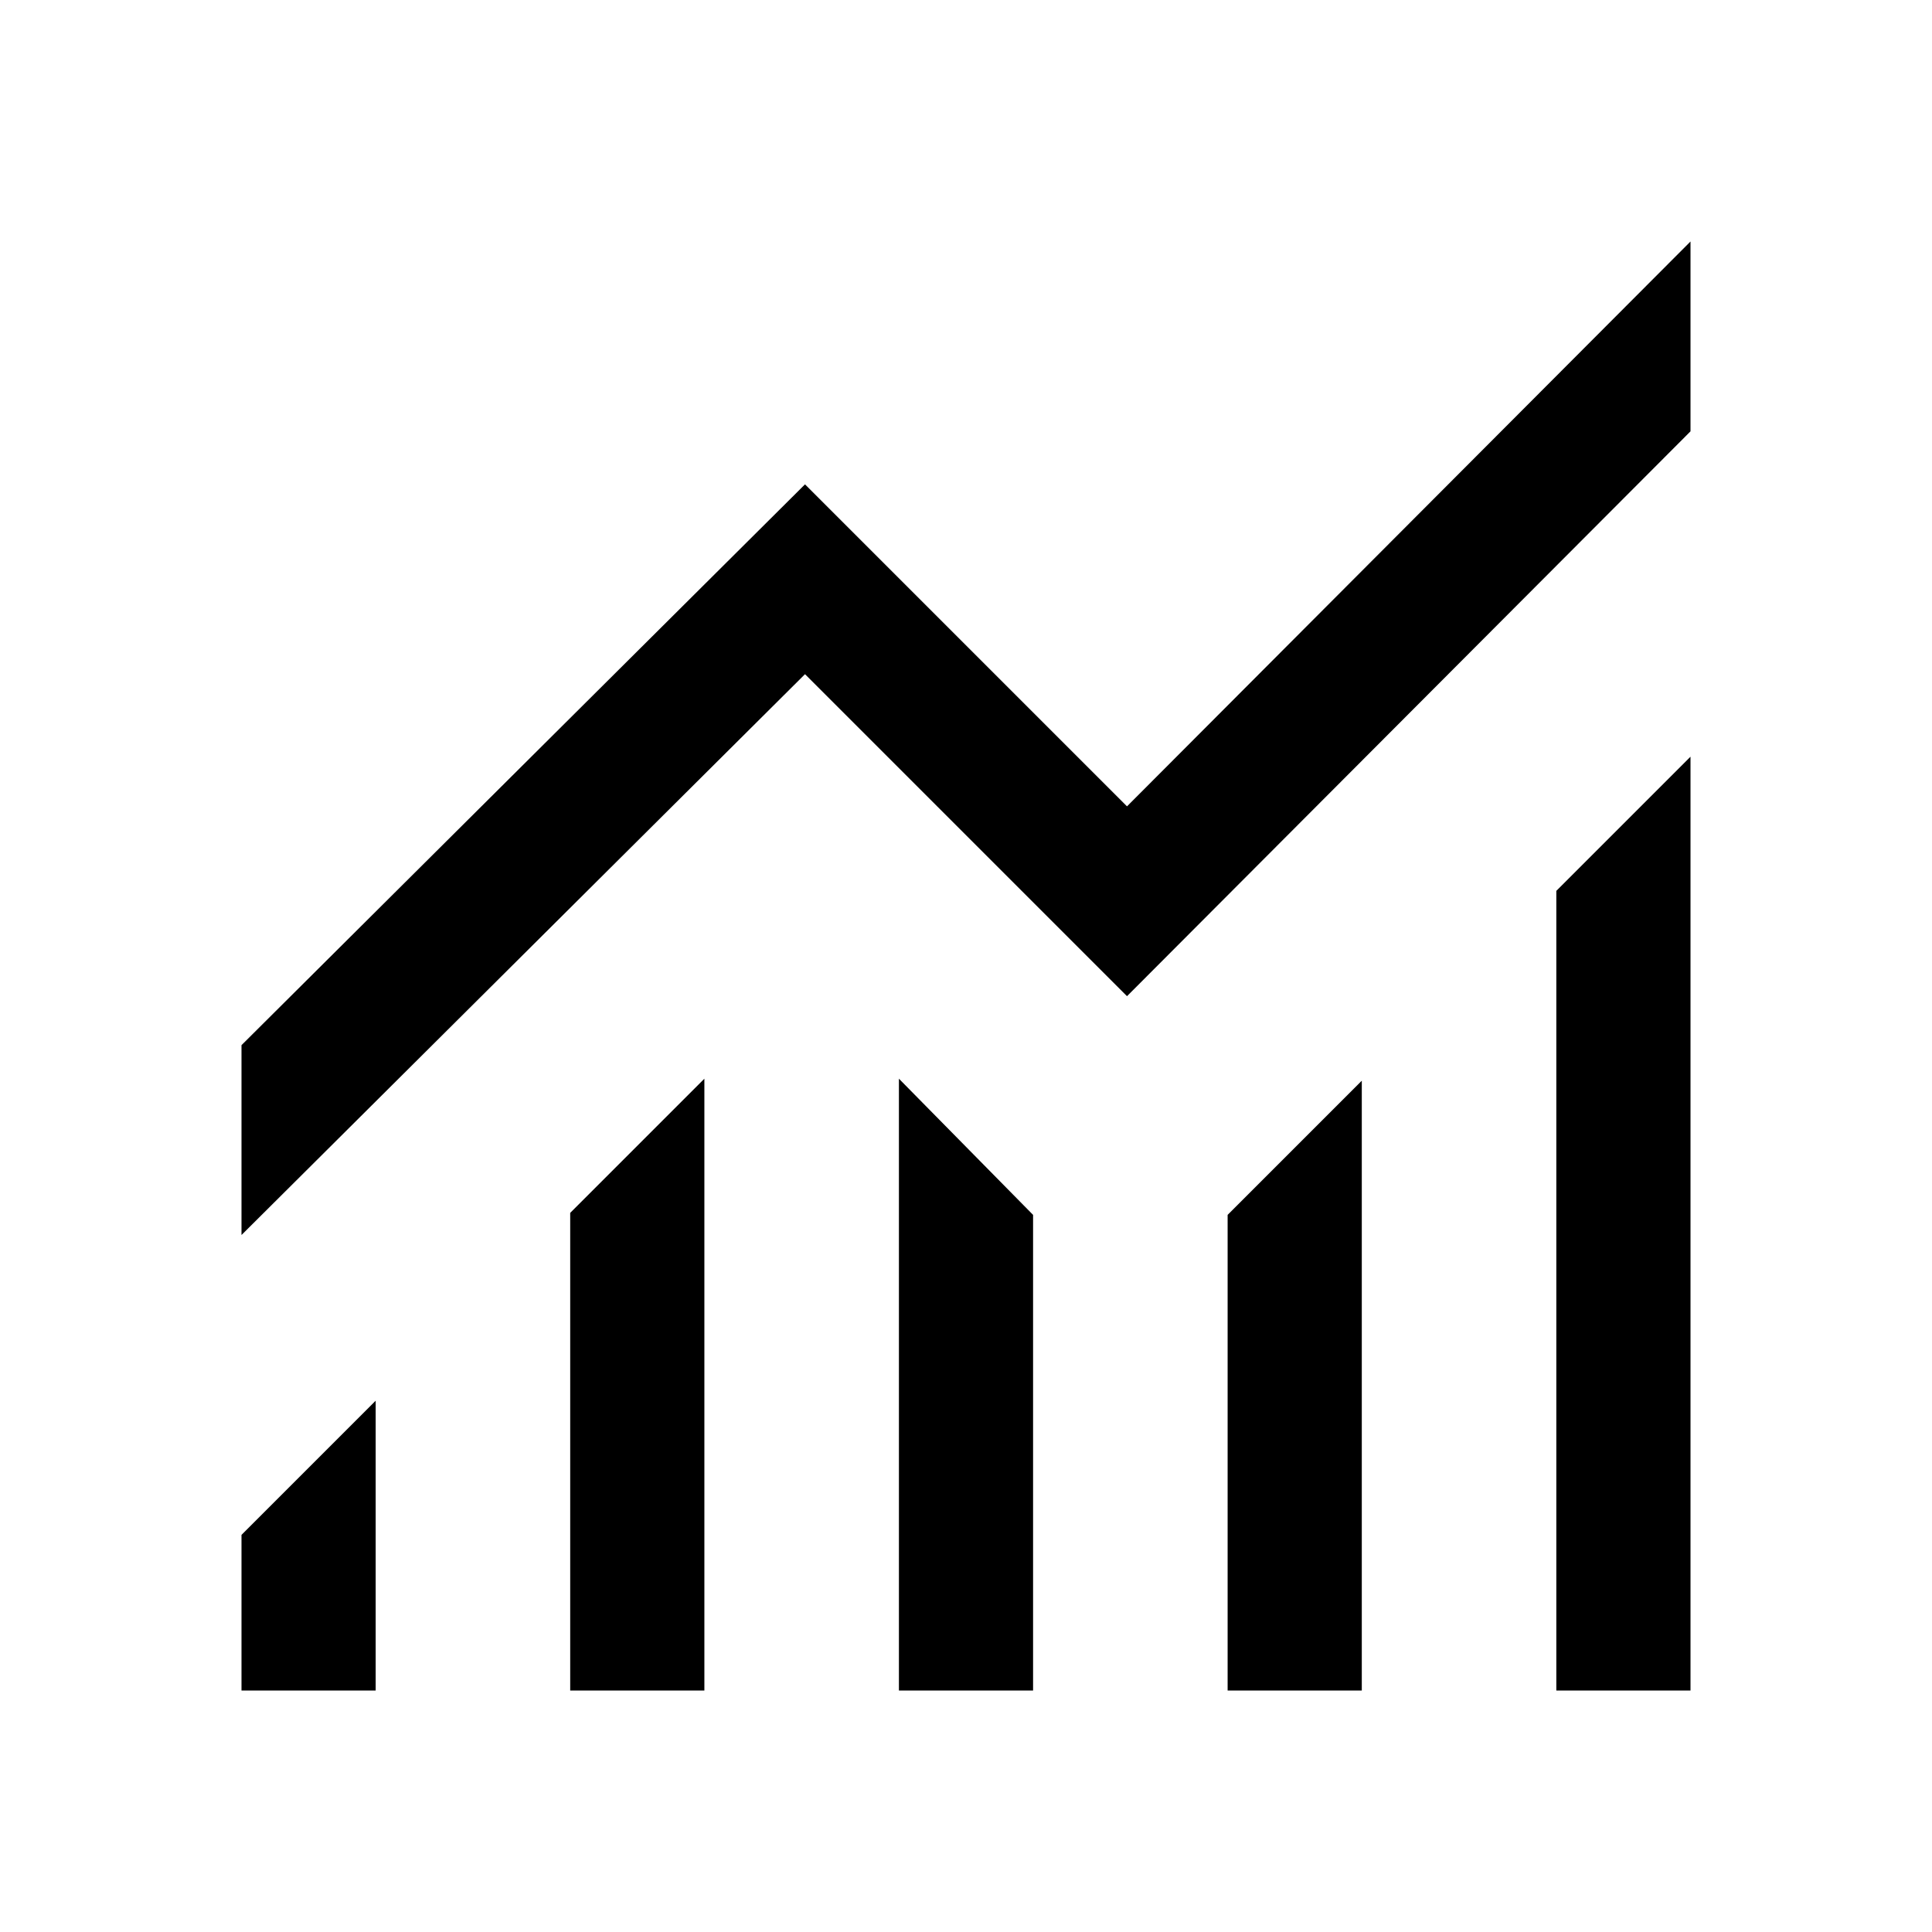
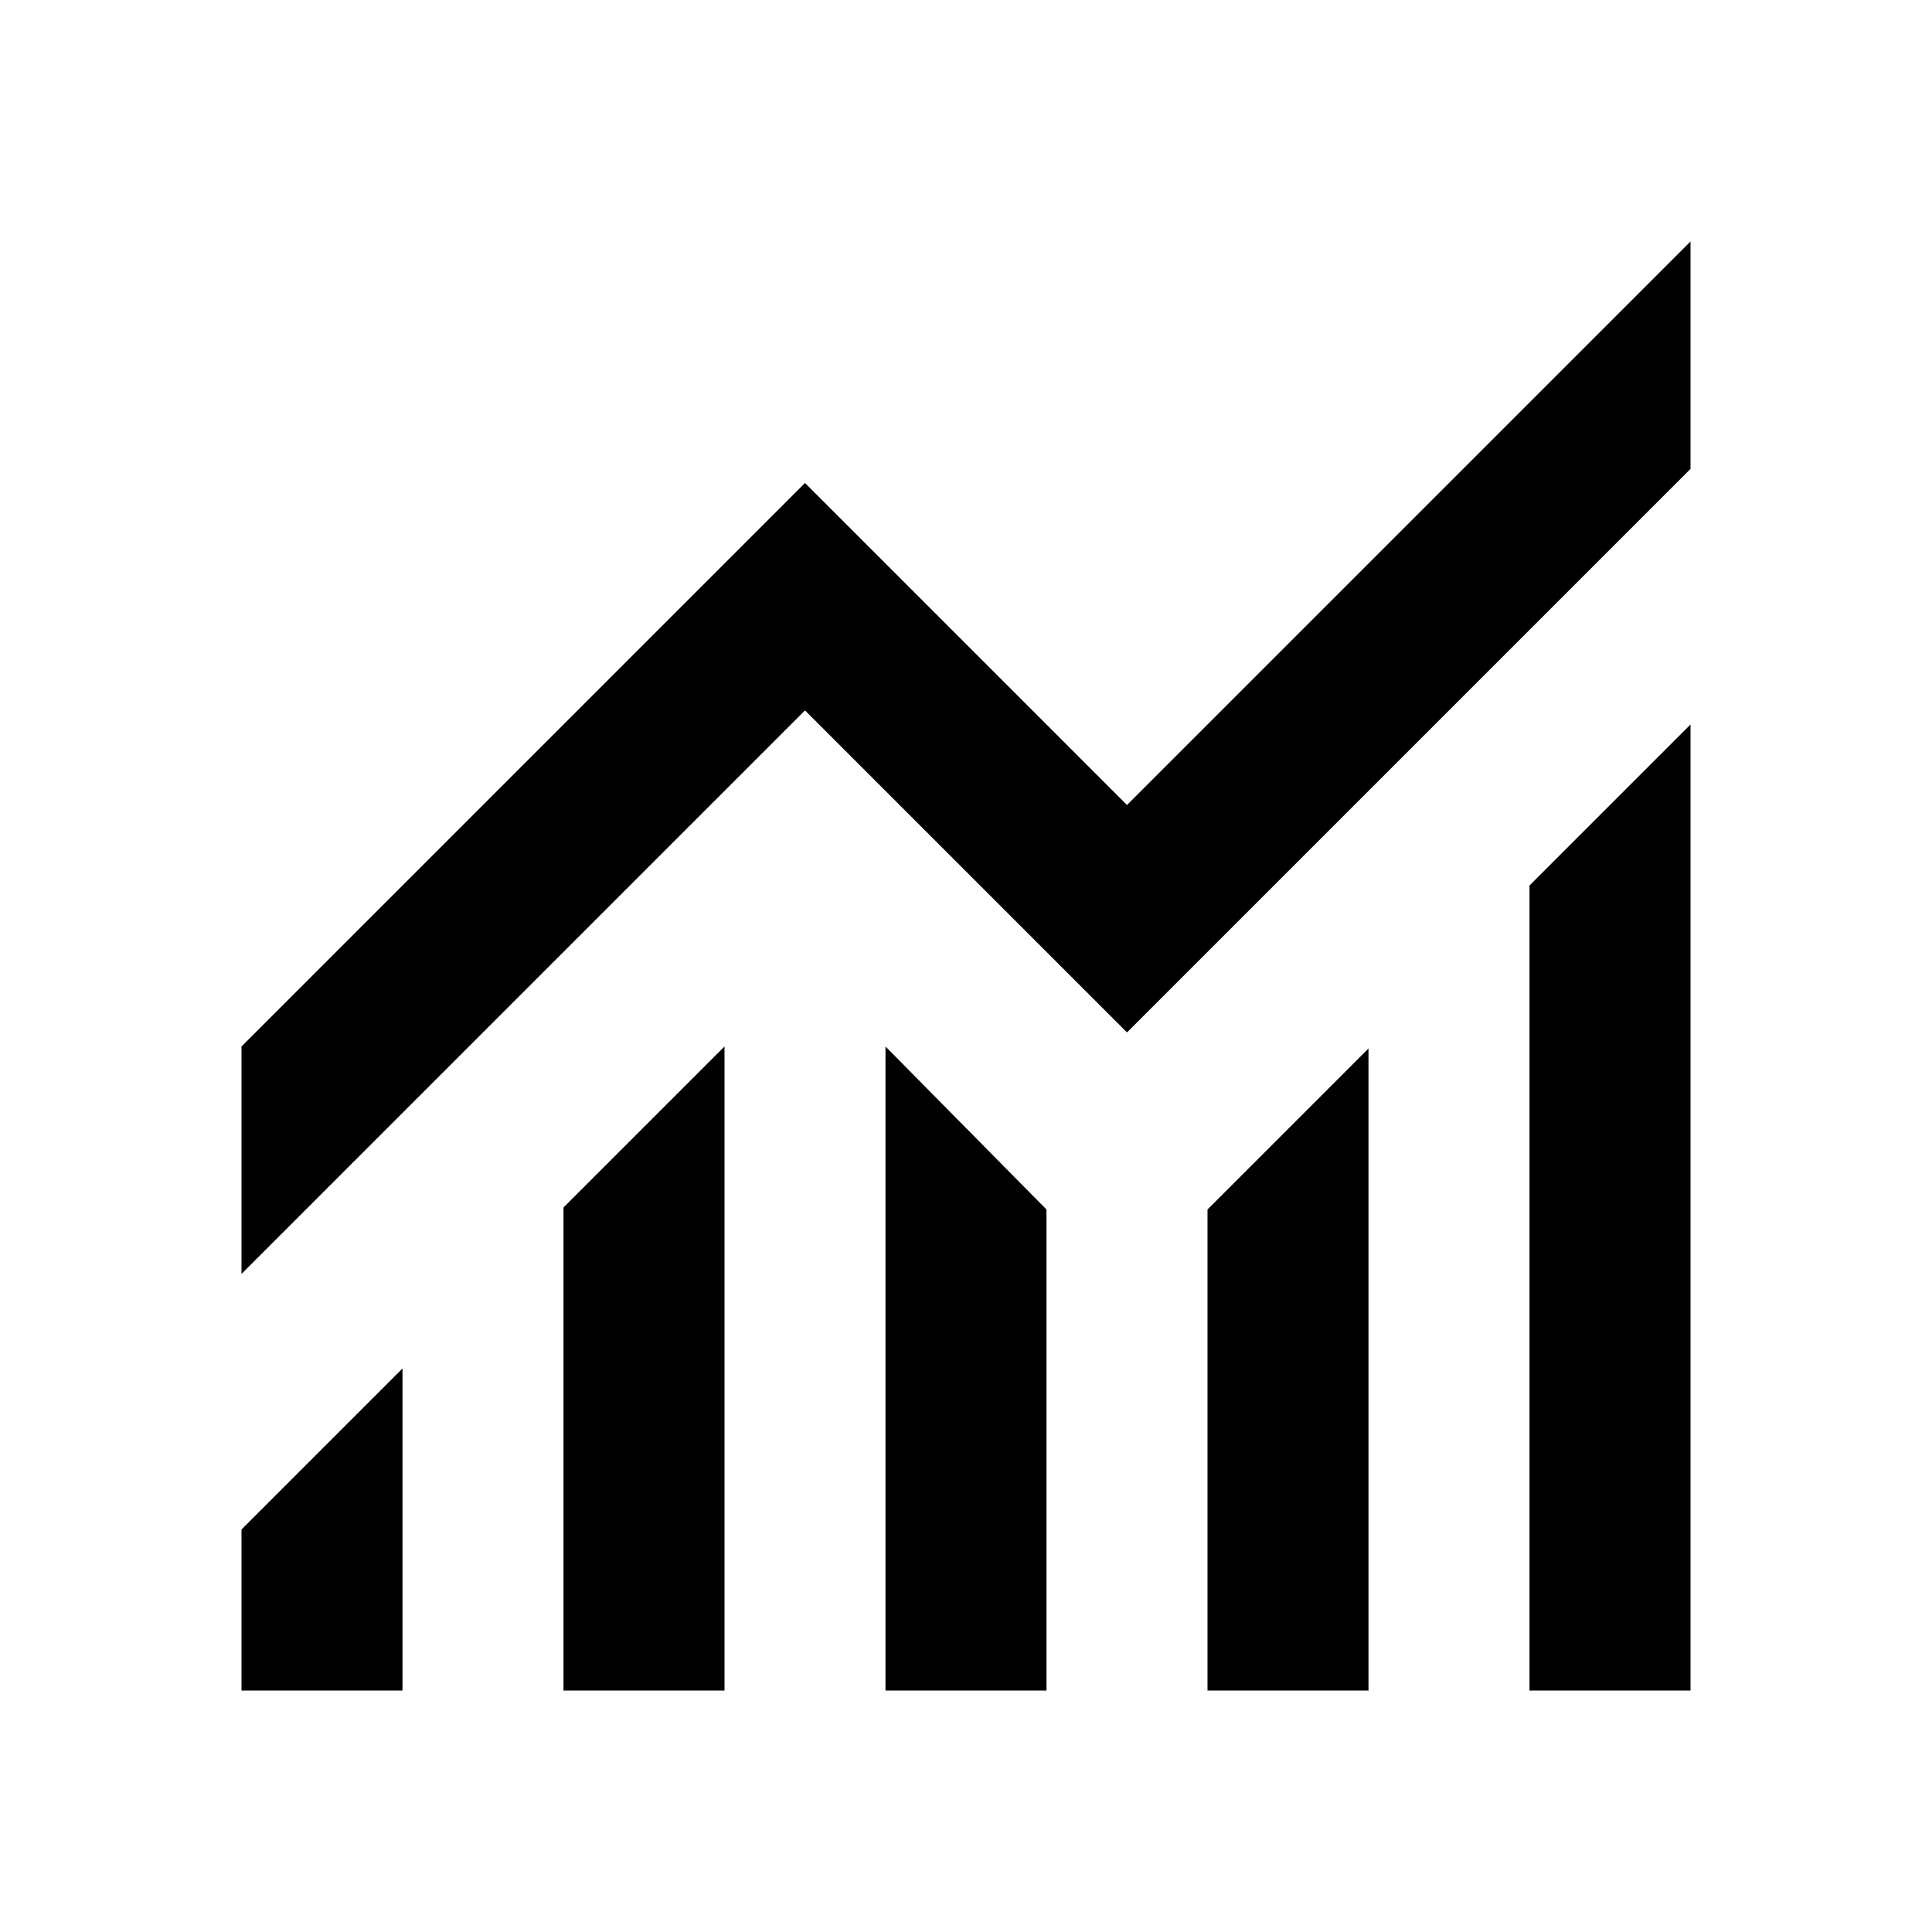
- <svg xmlns="http://www.w3.org/2000/svg" height="40px" viewBox="0 -960 960 960" width="40px" fill="undefined">
-   <path d="M120-120v-77.33L186.67-264v144H120Zm163.33 0v-237.33L350-424v304h-66.67Zm163.34 0v-304l66.66 67.67V-120h-66.66ZM610-120v-236.33L676.67-423v303H610Zm163.33 0v-397.33L840-584v464h-66.67ZM120-346.33v-94.34l280-278.66 160 160L840-840v94.33L560-465 400-625 120-346.33Z" />
+ <svg xmlns="http://www.w3.org/2000/svg" height="24px" viewBox="0 -960 960 960" width="24px" fill="undefined">
+   <path d="M120-120v-80l80-80v160h-80Zm160 0v-240l80-80v320h-80Zm160 0v-320l80 81v239h-80Zm160 0v-239l80-80v319h-80Zm160 0v-400l80-80v480h-80ZM120-327v-113l280-280 160 160 280-280v113L560-447 400-607 120-327Z" />
</svg>
